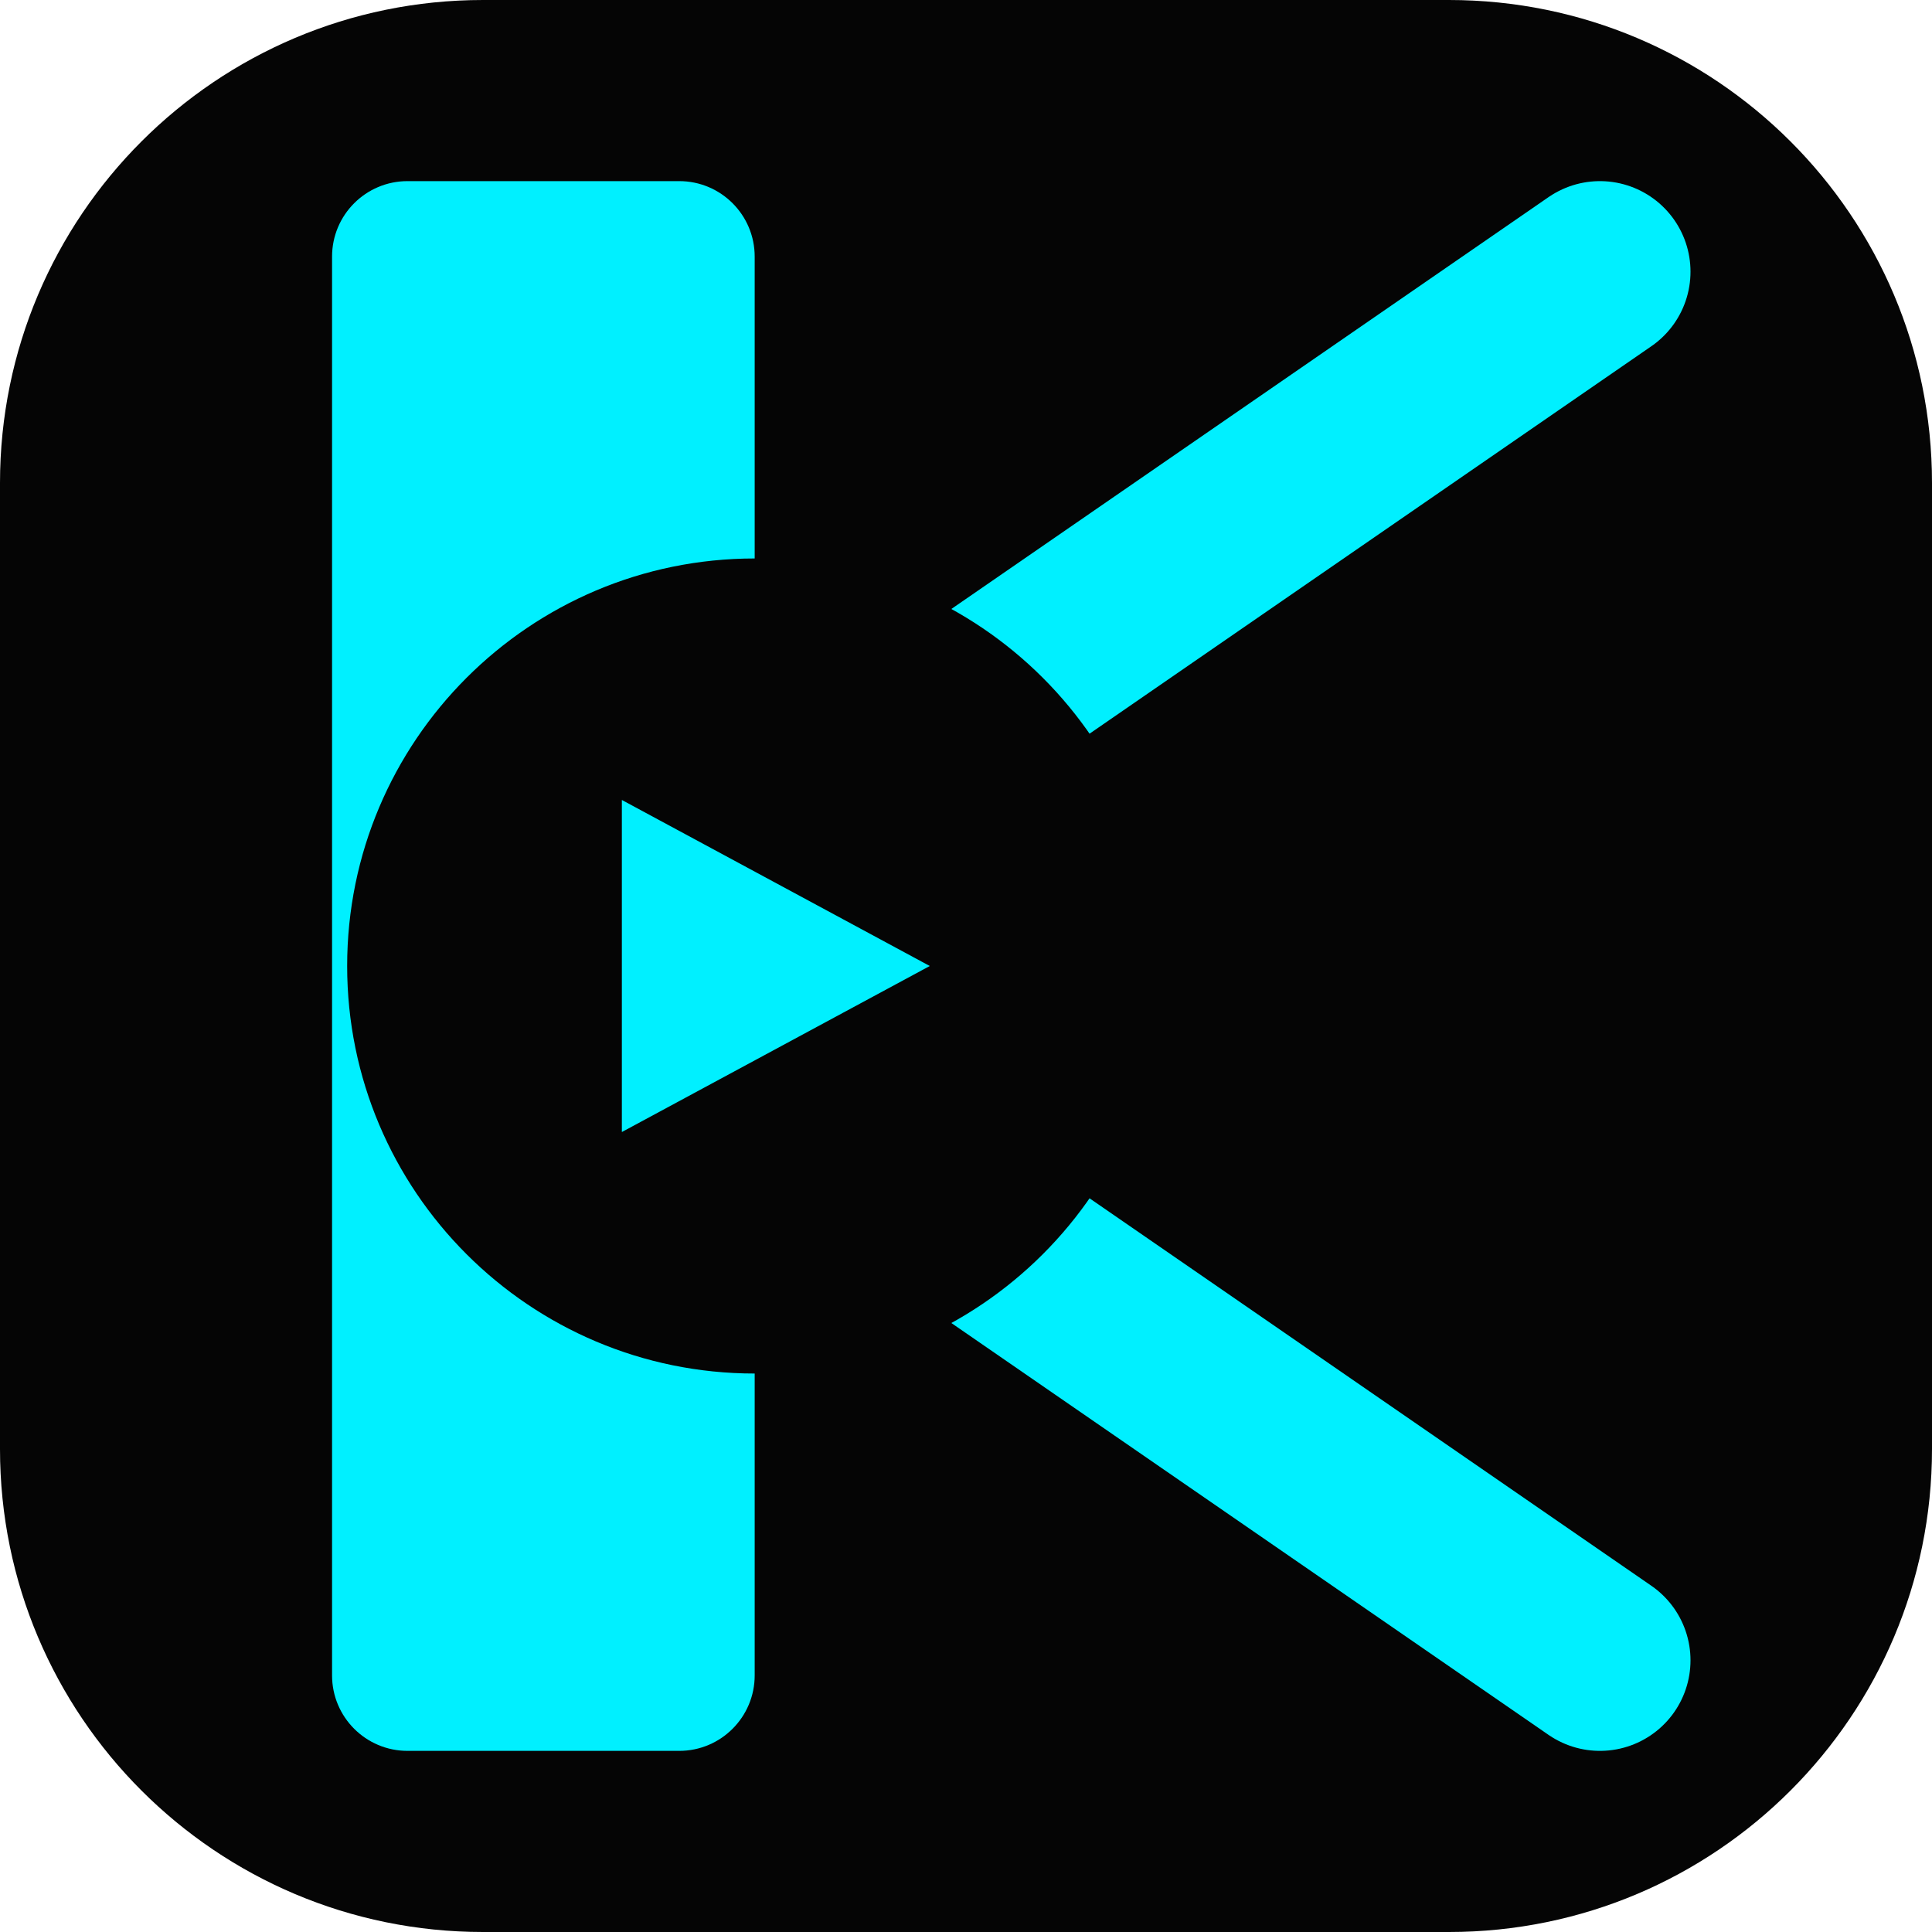
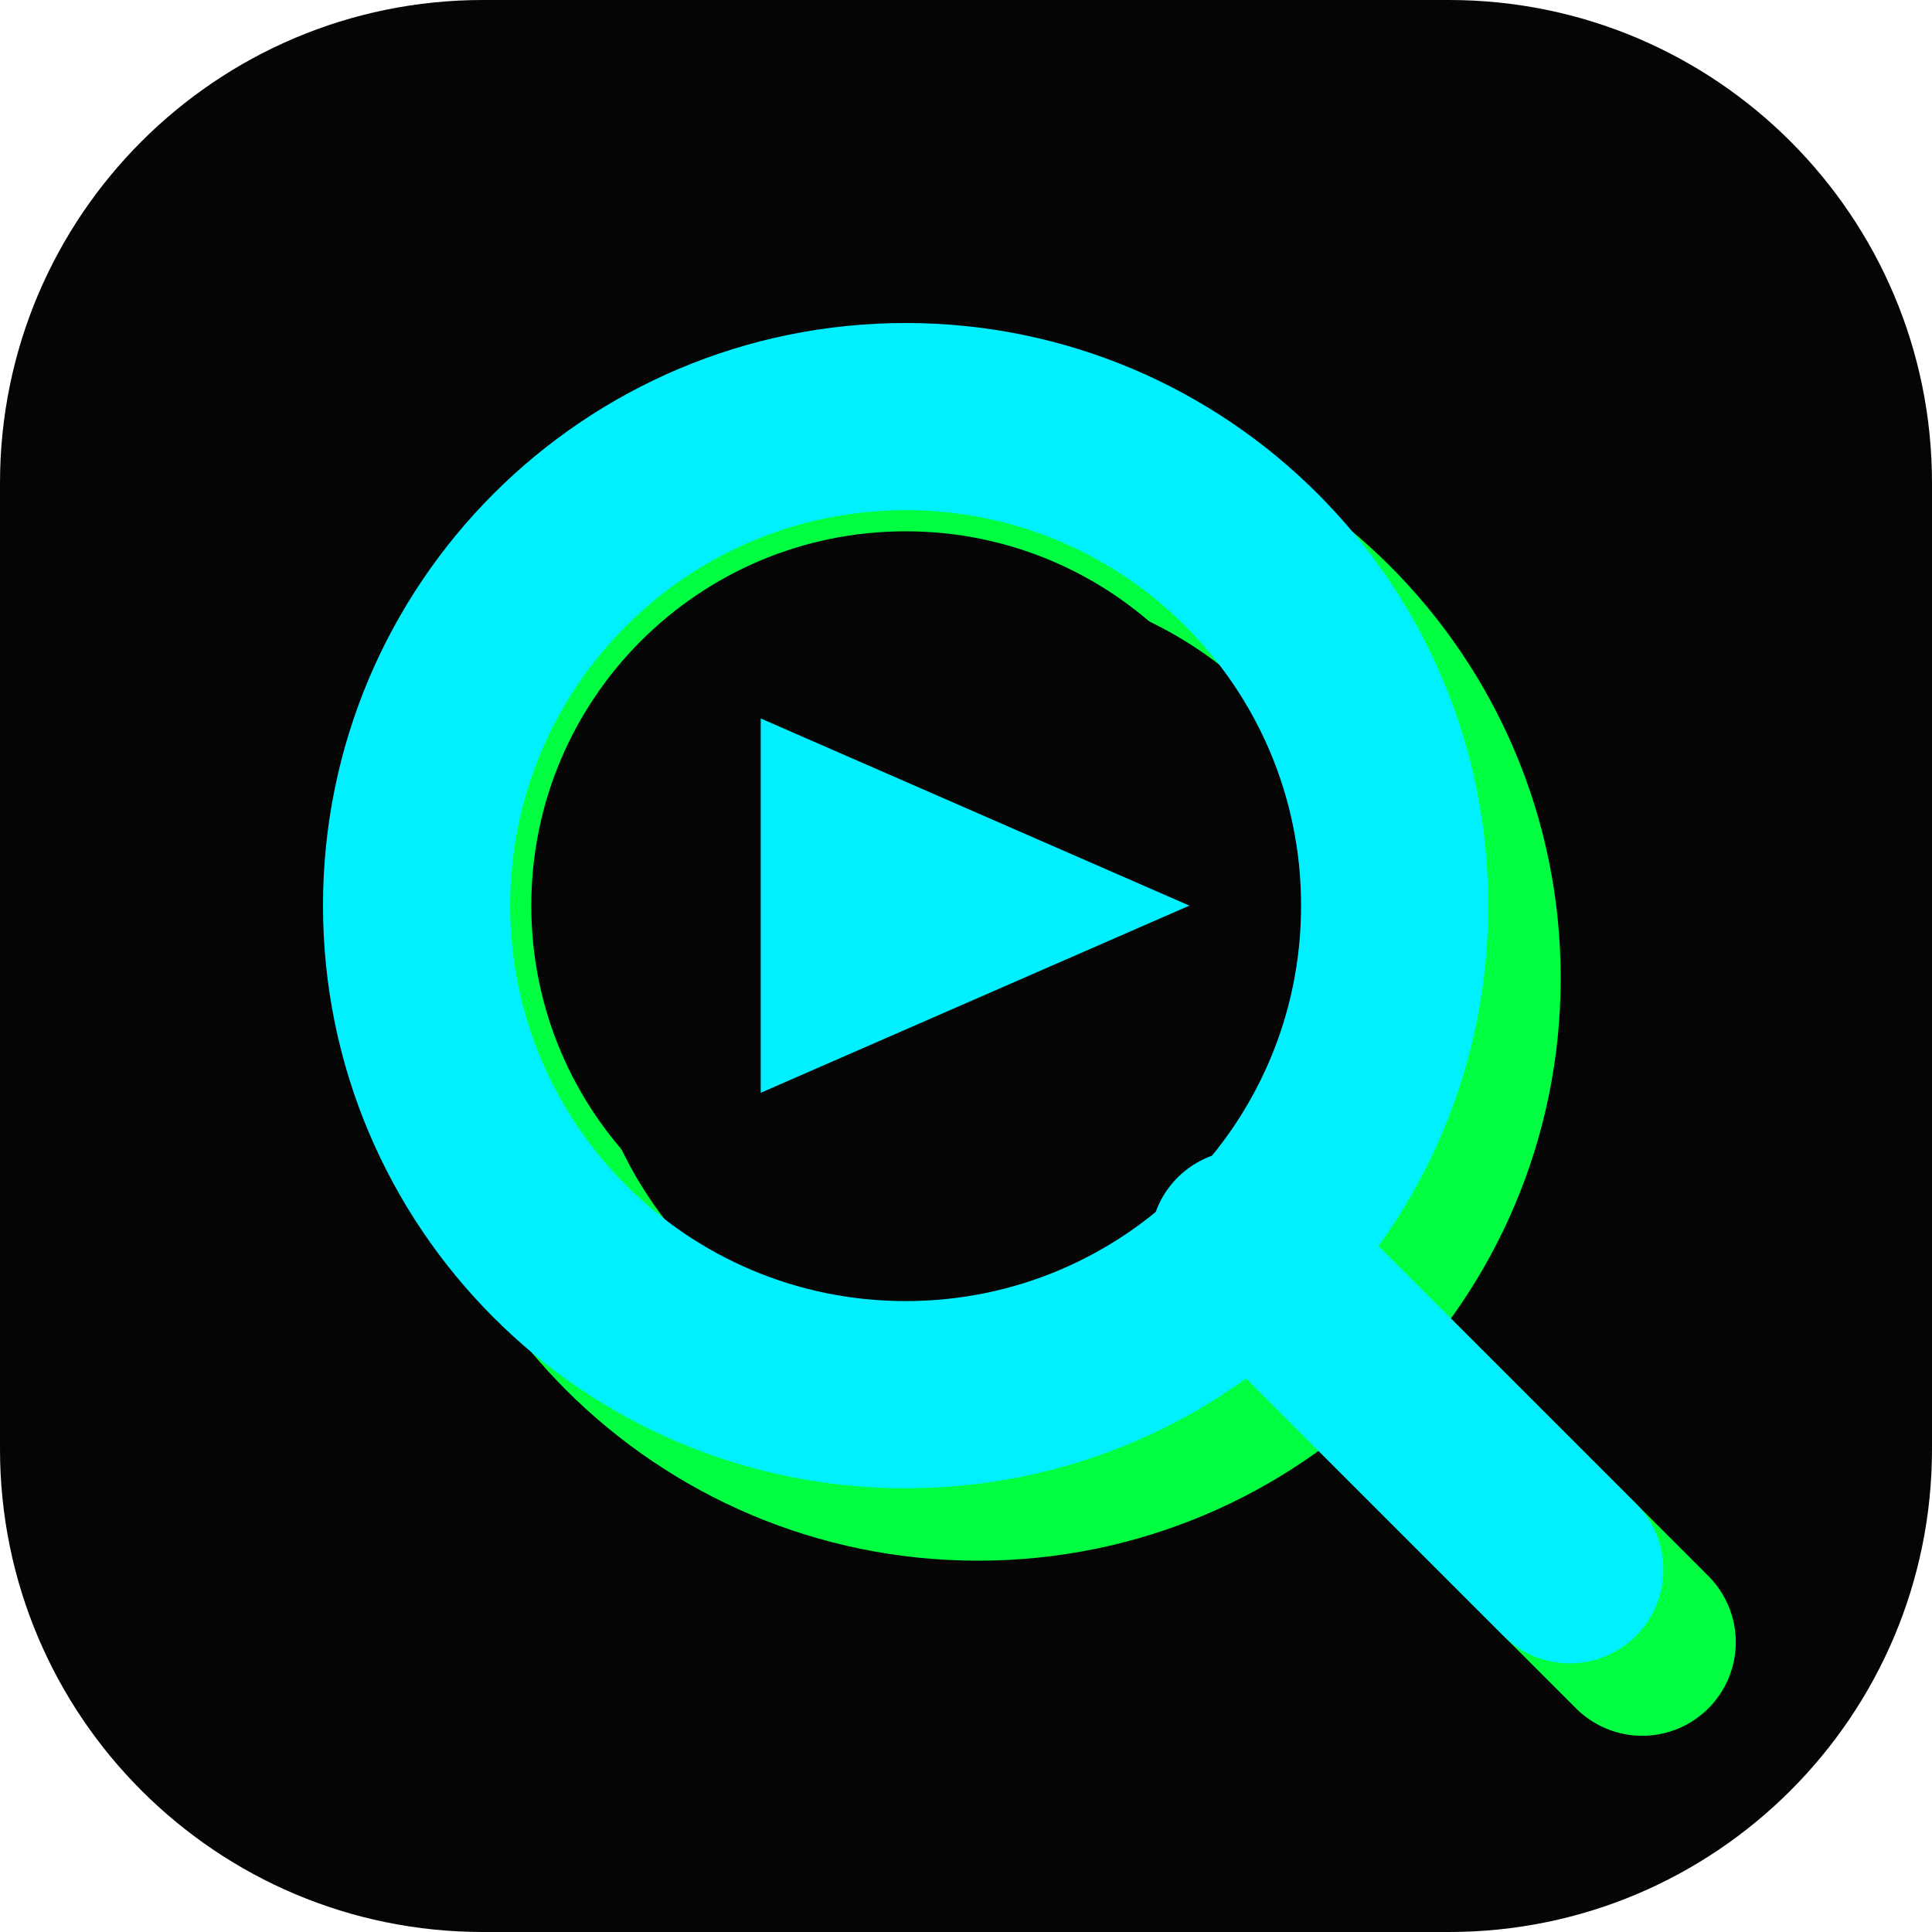
<svg xmlns="http://www.w3.org/2000/svg" viewBox="0 0 64 64" fill="none">
  <rect width="64" height="64" rx="16" fill="#050505" />
-   <path d="M24 29 L53 9" stroke="#00F0FF" stroke-width="6" stroke-linecap="round" />
-   <path d="M24 35 L53 55" stroke="#00F0FF" stroke-width="6" stroke-linecap="round" />
-   <rect x="11" y="6" width="14" height="52" rx="2.5" fill="#00F0FF" />
-   <circle cx="25" cy="32" r="13.5" fill="#050505" />
-   <path d="M20.6 26.5 L30.8 32 L20.6 37.5 Z" fill="#00F0FF" />
+   <g transform="translate(2.4 2.4)">
+     <circle cx="30" cy="30" r="16.2" stroke="#00FF41" stroke-width="6.2" />
+     <path d="M41.2 41.2 L52 52" stroke="#00FF41" stroke-width="6.2" stroke-linecap="round" />
+   </g>
+   <circle cx="30" cy="30" r="16.2" stroke="#00F0FF" stroke-width="6.2" />
+   <path d="M41.2 41.2 L52 52" stroke="#00F0FF" stroke-width="6.2" stroke-linecap="round" />
+   <circle cx="30" cy="30" r="12.4" fill="#050505" />
+   <path d="M25.2 23.8 L39.4 30 L25.2 36.2 Z" fill="#00F0FF" />
</svg>
